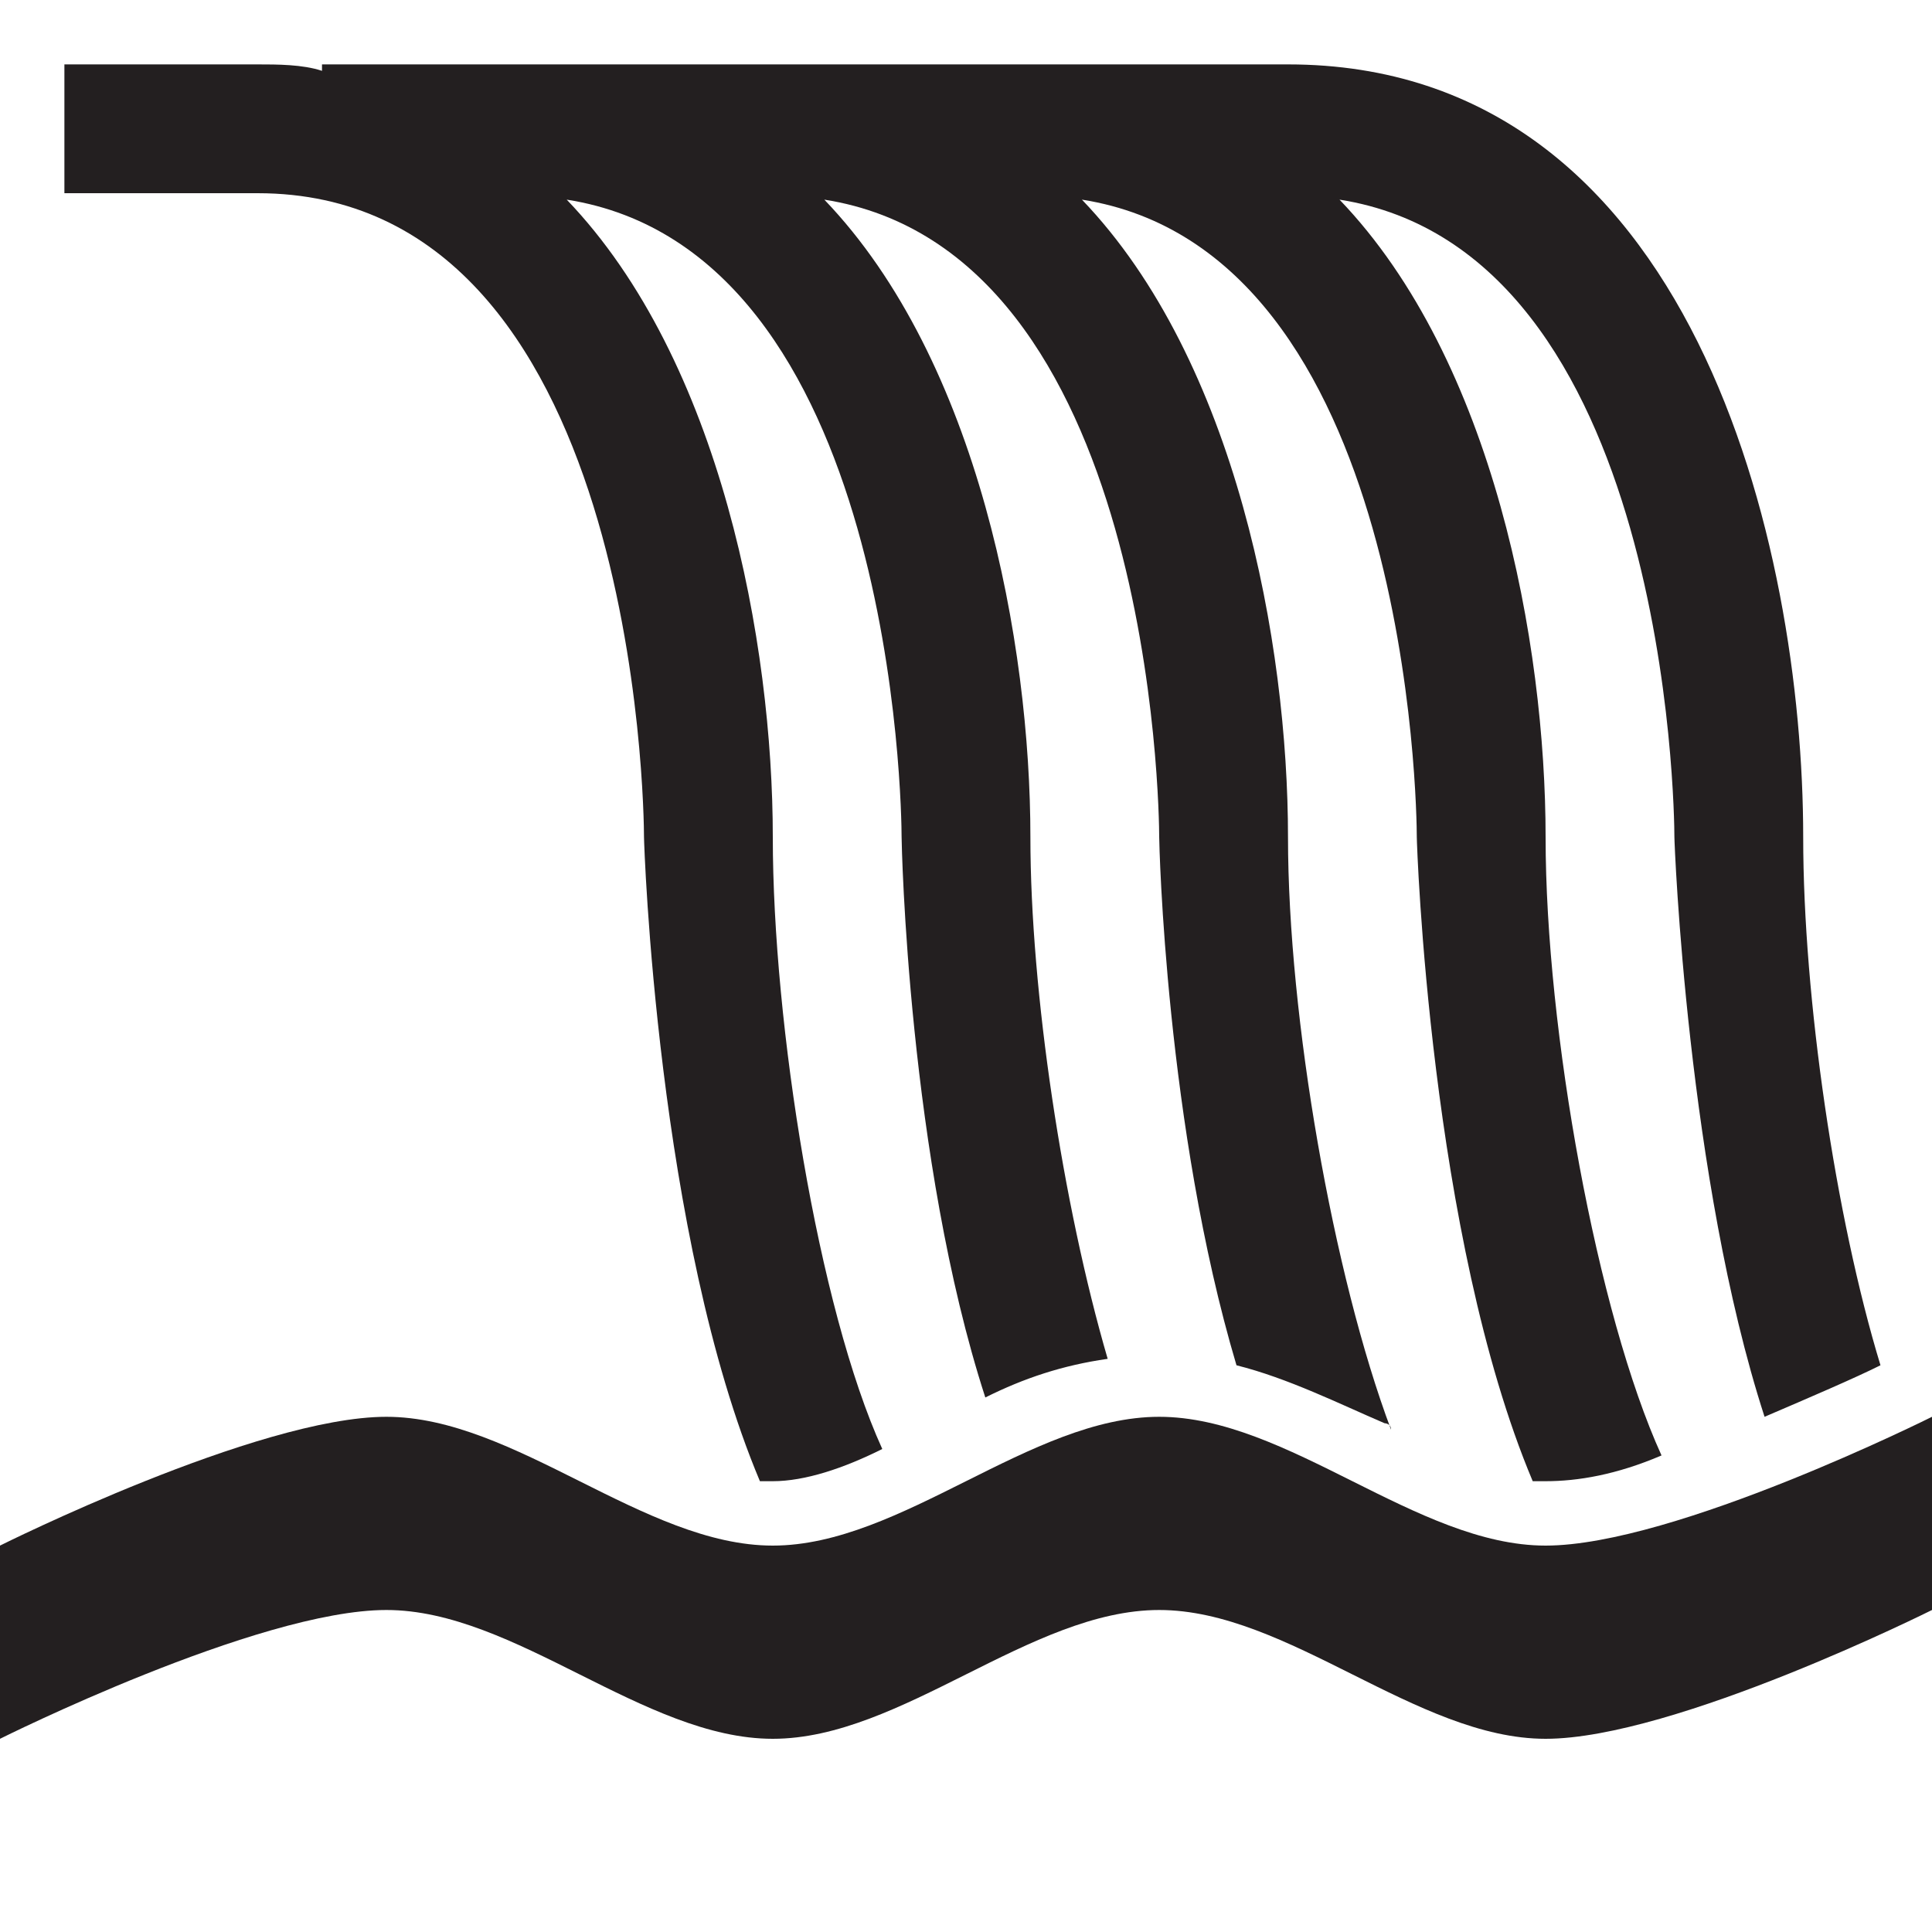
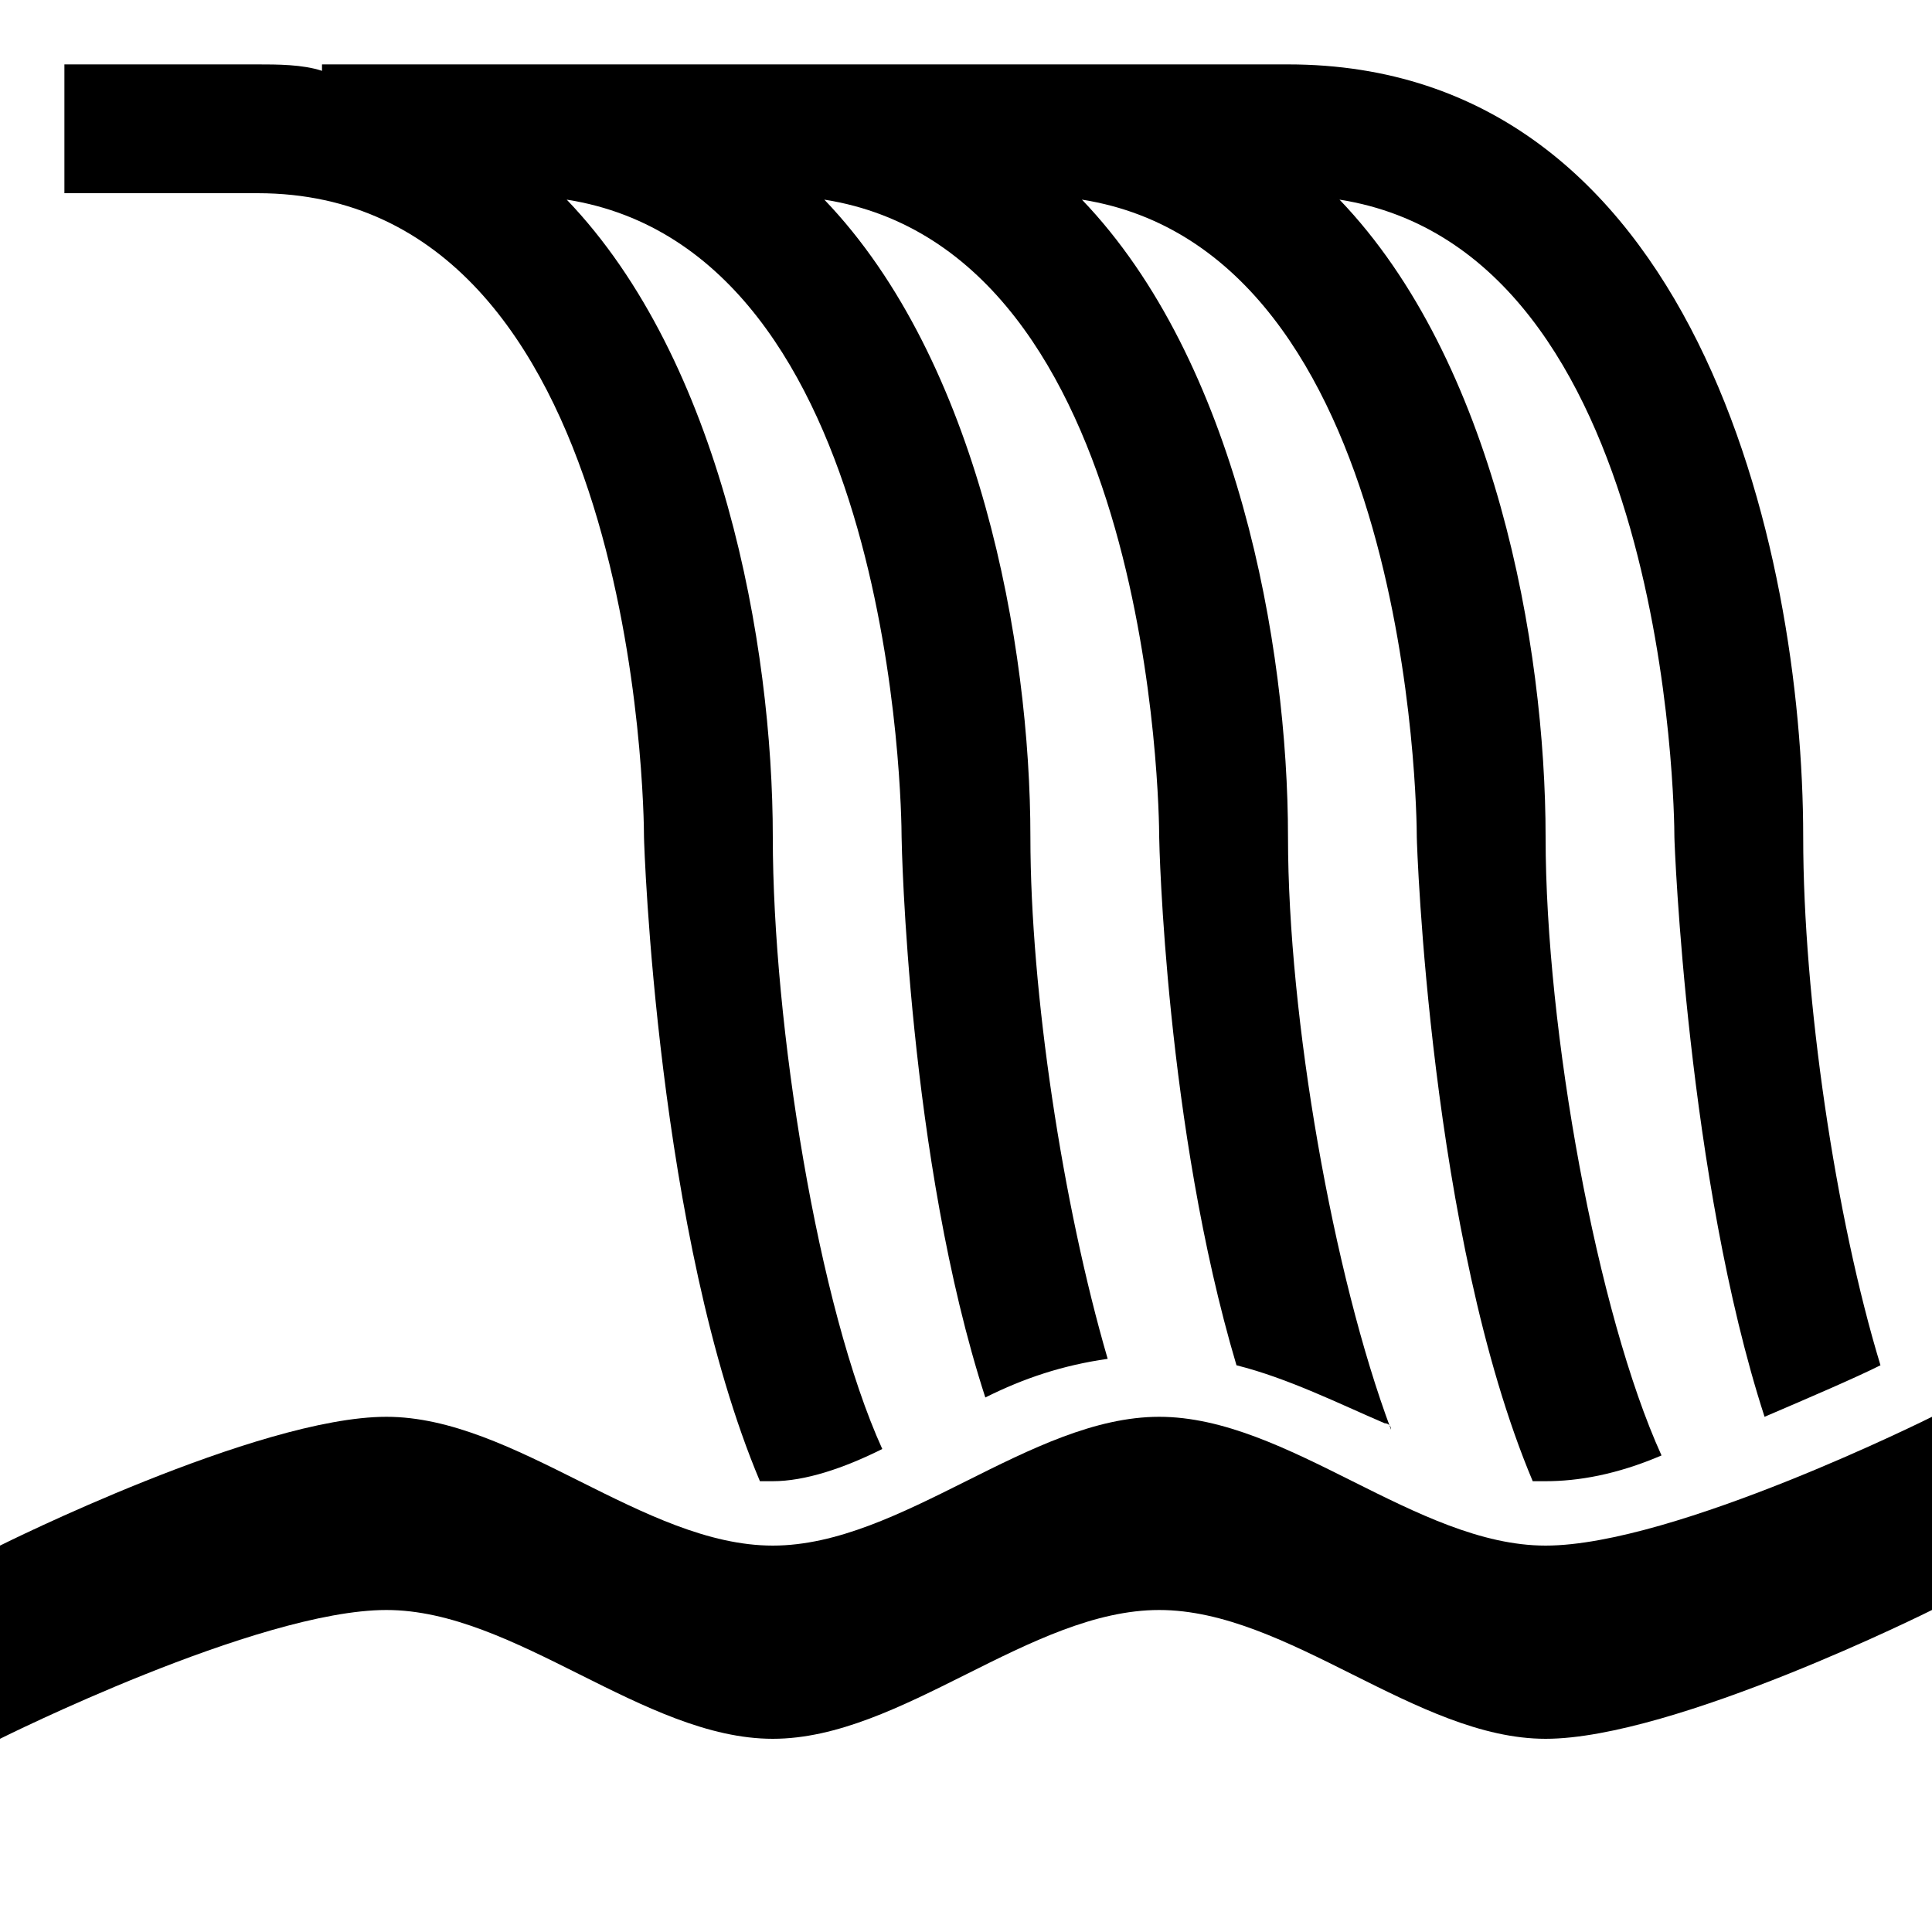
<svg xmlns="http://www.w3.org/2000/svg" version="1.1" id="Layer_1" x="0px" y="0px" width="30px" height="30px" viewBox="0 0 30 30" enable-background="new 0 0 30 30" xml:space="preserve">
-   <path fill="#231F20" d="M18,22c-2,0-4,2-6,2s-4-2-6-2s-6,2-6,2v3c0,0,4-2,6-2s4,2,6,2s4-2,6-2s4,2,6,2s6-2,6-2v-3c0,0-4,2-6,2S20,22,18,22z" />
-   <path fill="#231F20" d="M13.7,22.5c-1-2.2-1.7-6.6-1.7-9.5c0-3-0.8-7.4-3.2-9.9C13.9,3.9,14,12.6,14,13c0,0.1,0.1,5,1.3,8.7  c0.6-0.3,1.2-0.5,1.9-0.6C16.5,18.7,16,15.4,16,13c0-3-0.8-7.4-3.2-9.9C17.9,3.9,18,12.6,18,13c0,0.1,0.1,4.5,1.2,8.2  c0.8,0.2,1.6,0.6,2.3,0.9c0,0,0.1,0,0.1,0.1C20.7,19.8,20,15.8,20,13c0-3-0.8-7.4-3.2-9.9C21.9,3.9,22,12.6,22,13  c0,0.1,0.2,6.2,1.8,10c0.1,0,0.2,0,0.2,0c0.5,0,1.1-0.1,1.8-0.4C24.8,20.4,24,16,24,13s-0.8-7.4-3.2-9.9C25.9,3.9,26,12.6,26,13  c0,0.1,0.2,5.3,1.4,9c0.7-0.3,1.4-0.6,1.8-0.8C28.5,18.9,28,15.5,28,13c0-4.5-1.7-12-8-12h-4h-3h-1H9H8H7.4H5v0.1C4.7,1,4.3,1,4,1H1  v2h3c5.9,0,6,9.6,6,10c0,0.1,0.2,6.2,1.8,10c0.1,0,0.2,0,0.2,0C12.5,23,13.1,22.8,13.7,22.5z" />
+   <path d="M18,22c-2,0-4,2-6,2s-4-2-6-2s-6,2-6,2v3c0,0,4-2,6-2s4,2,6,2s4-2,6-2s4,2,6,2s6-2,6-2v-3c0,0-4,2-6,2S20,22,18,22z" />
+   <path d="M13.7,22.5c-1-2.2-1.7-6.6-1.7-9.5c0-3-0.8-7.4-3.2-9.9C13.9,3.9,14,12.6,14,13c0,0.1,0.1,5,1.3,8.7  c0.6-0.3,1.2-0.5,1.9-0.6C16.5,18.7,16,15.4,16,13c0-3-0.8-7.4-3.2-9.9C17.9,3.9,18,12.6,18,13c0,0.1,0.1,4.5,1.2,8.2  c0.8,0.2,1.6,0.6,2.3,0.9c0,0,0.1,0,0.1,0.1C20.7,19.8,20,15.8,20,13c0-3-0.8-7.4-3.2-9.9C21.9,3.9,22,12.6,22,13  c0,0.1,0.2,6.2,1.8,10c0.1,0,0.2,0,0.2,0c0.5,0,1.1-0.1,1.8-0.4C24.8,20.4,24,16,24,13s-0.8-7.4-3.2-9.9C25.9,3.9,26,12.6,26,13  c0,0.1,0.2,5.3,1.4,9c0.7-0.3,1.4-0.6,1.8-0.8C28.5,18.9,28,15.5,28,13c0-4.5-1.7-12-8-12h-4h-3h-1H9H8H7.4H5v0.1C4.7,1,4.3,1,4,1H1  v2h3c5.9,0,6,9.6,6,10c0,0.1,0.2,6.2,1.8,10c0.1,0,0.2,0,0.2,0C12.5,23,13.1,22.8,13.7,22.5z" />
</svg>
